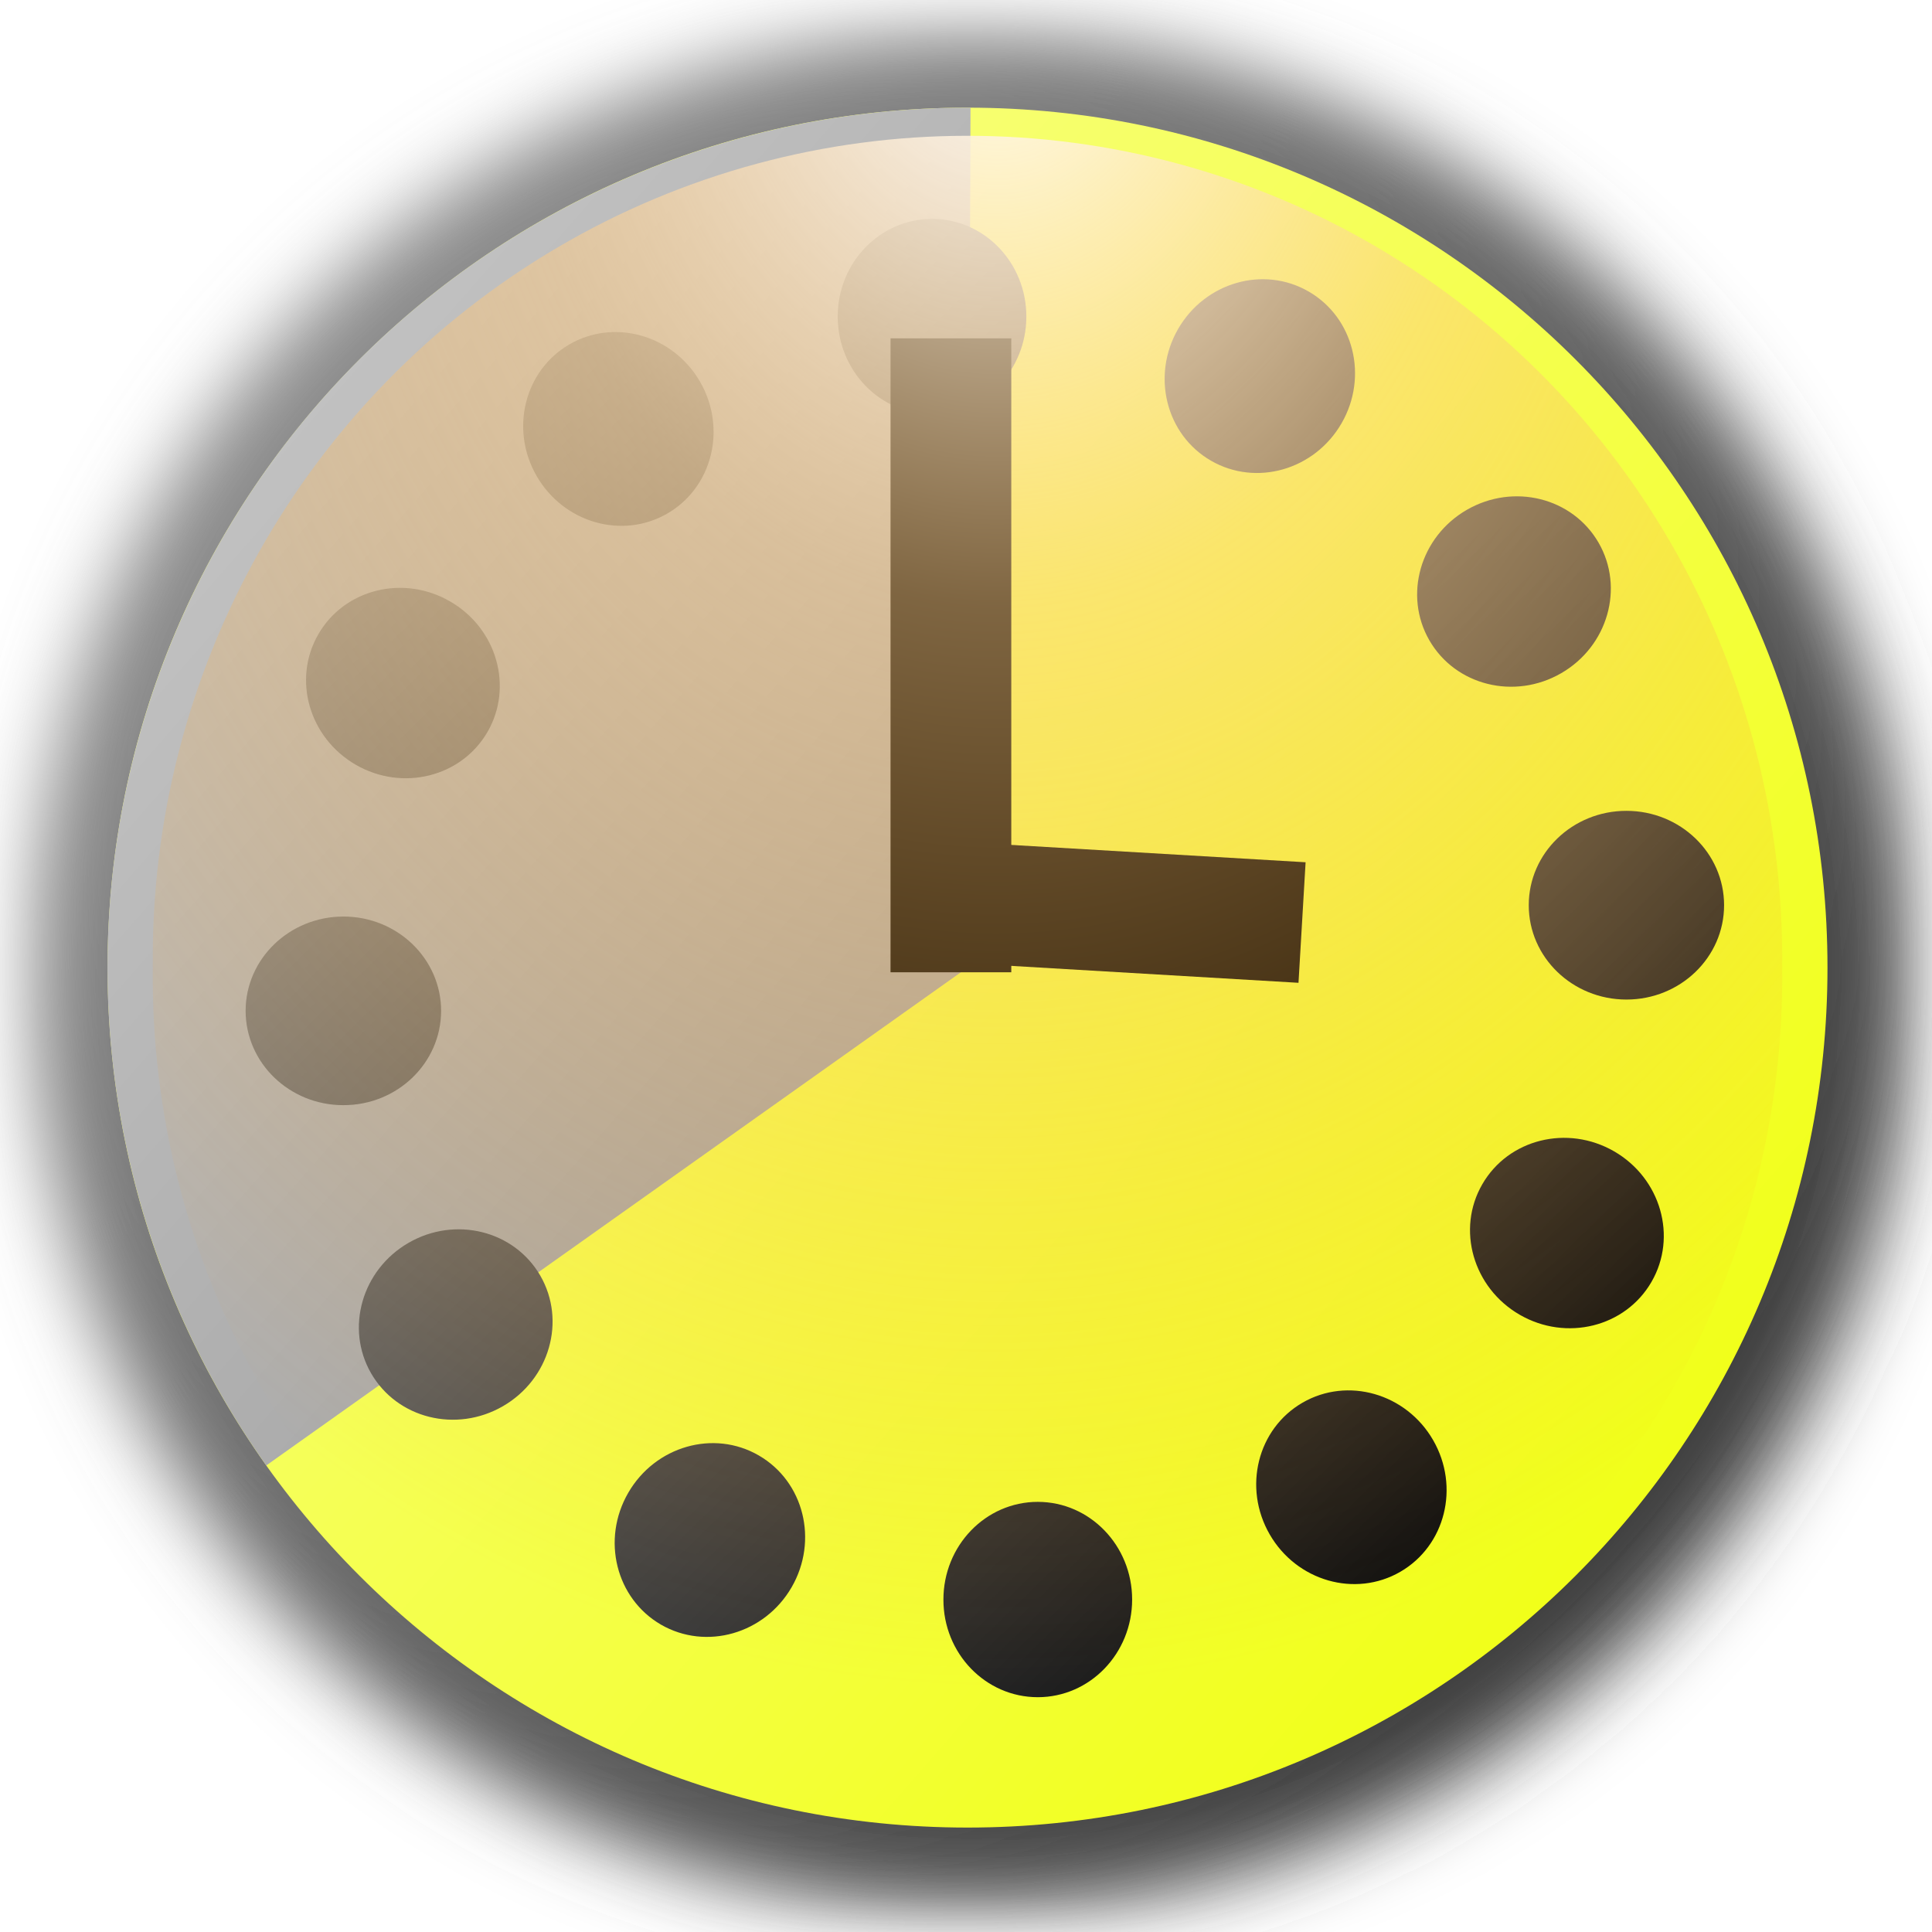
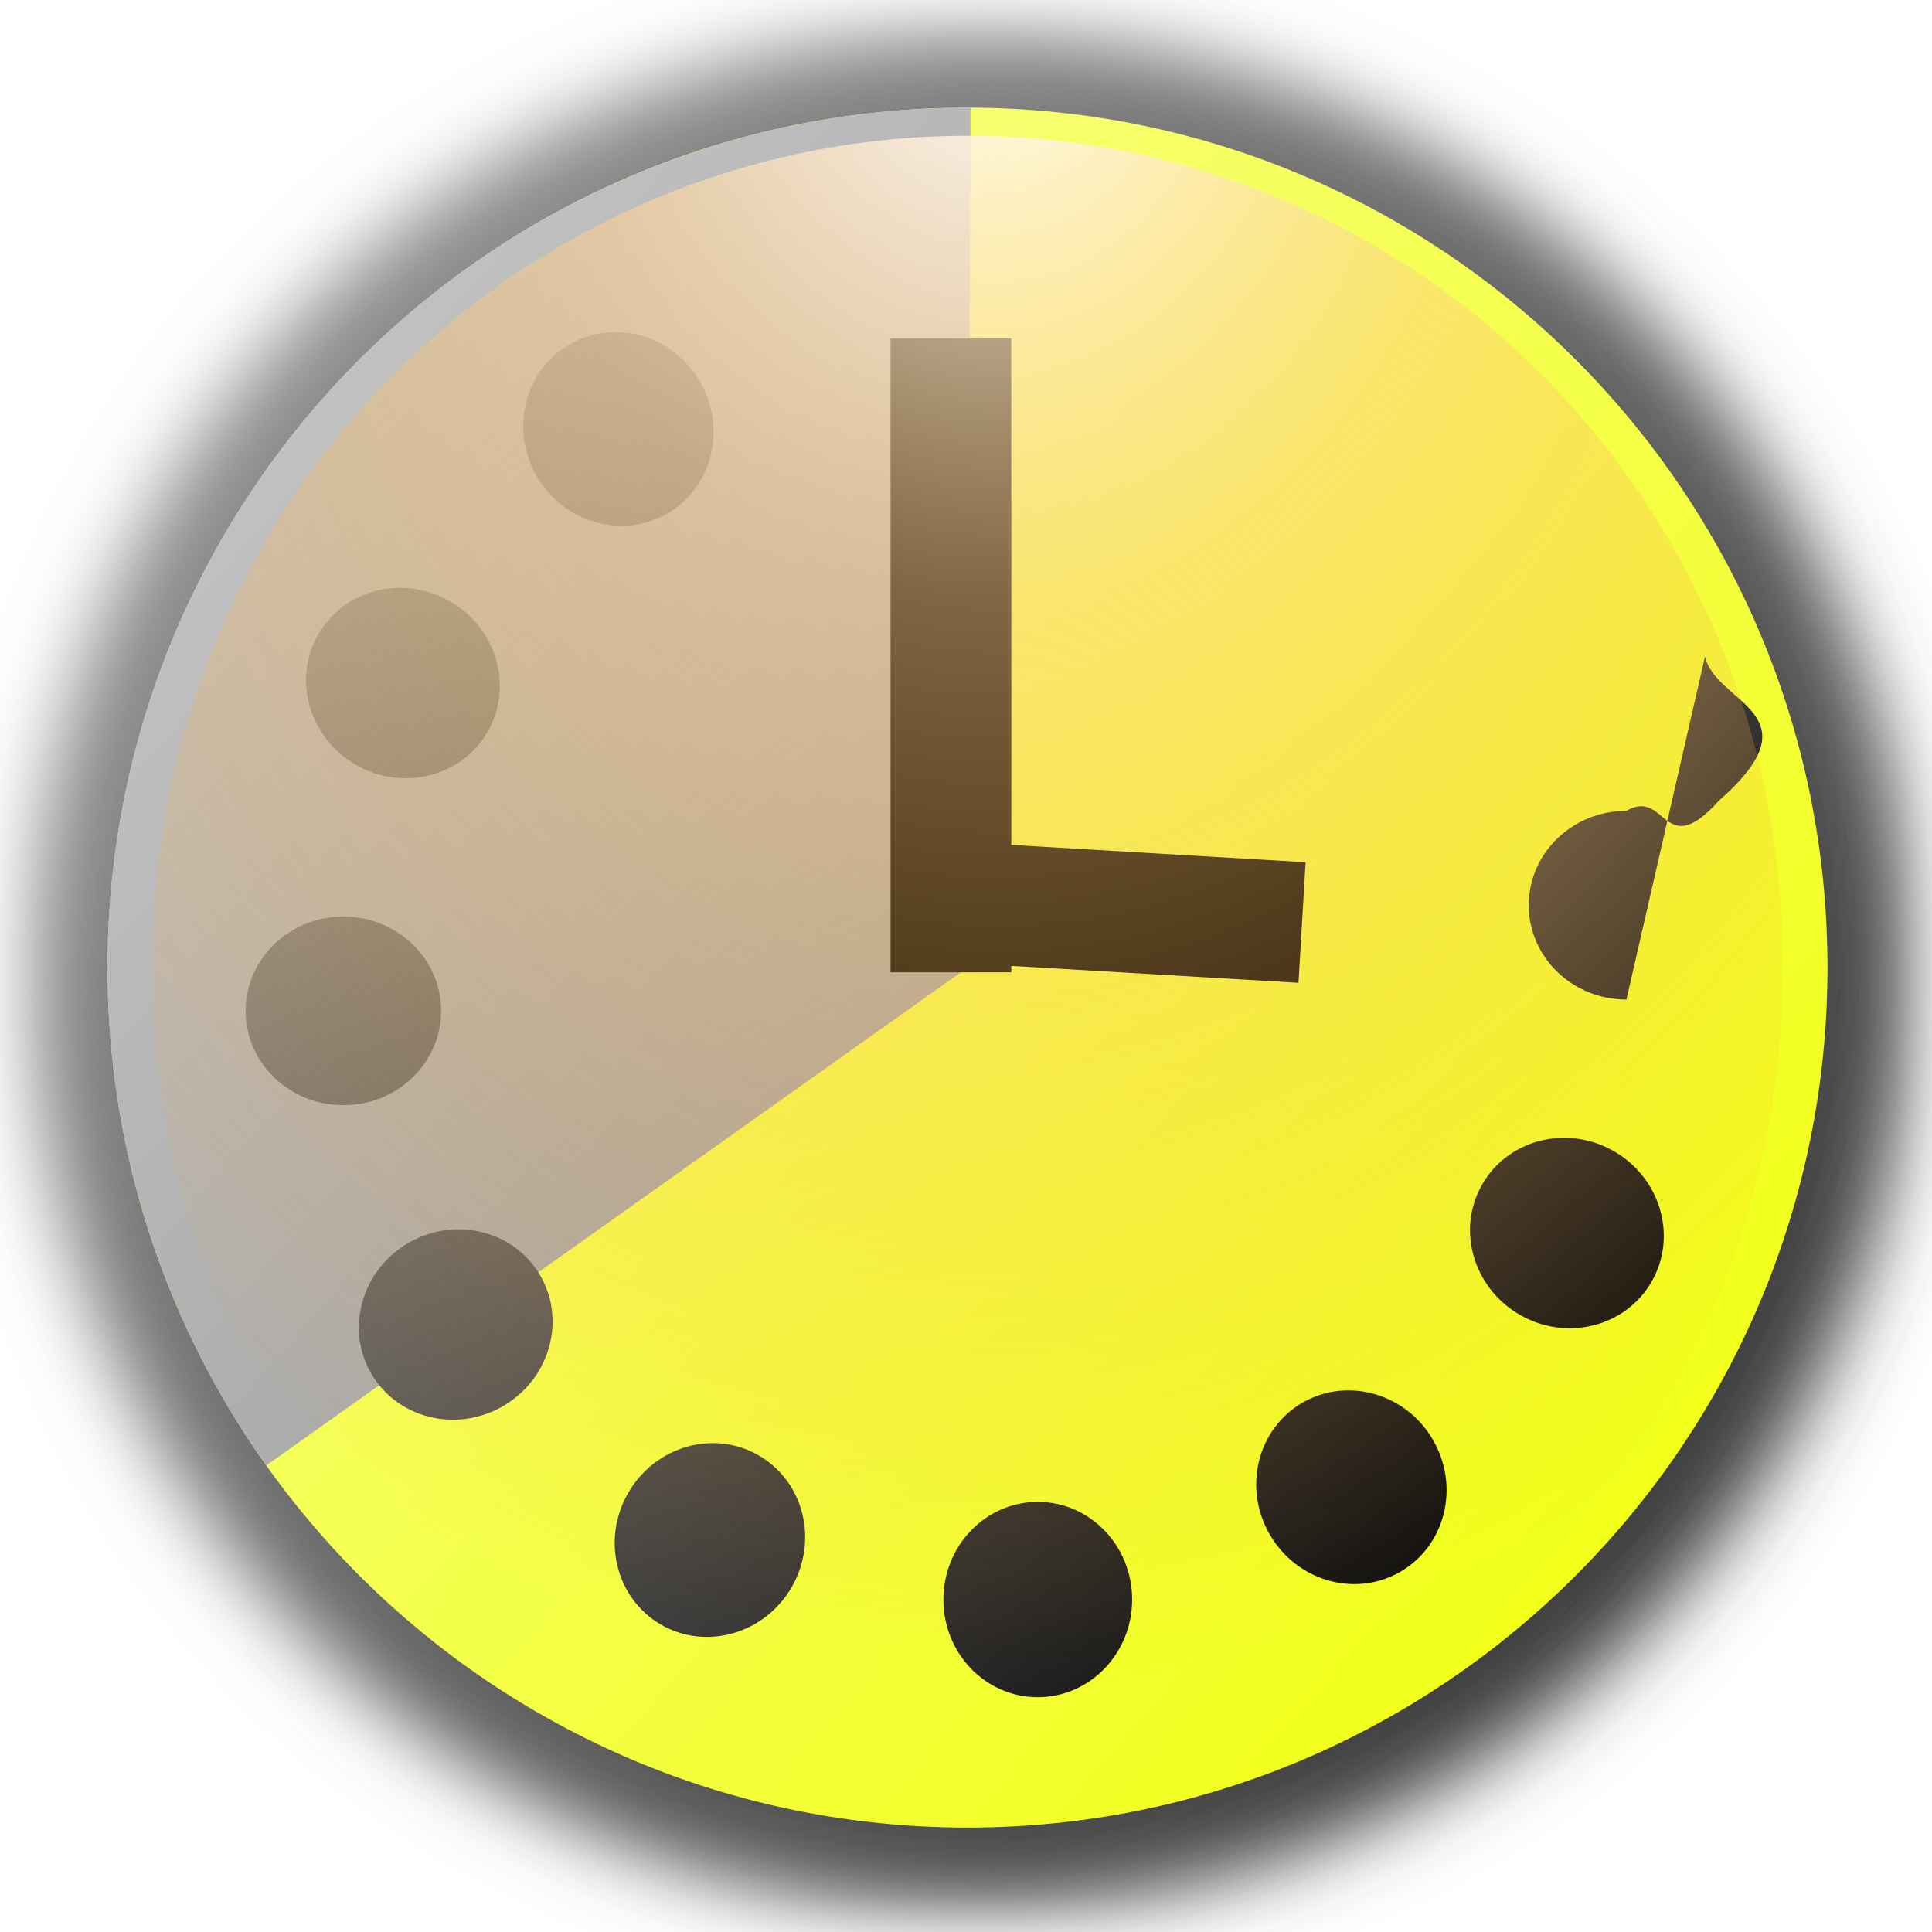
<svg xmlns="http://www.w3.org/2000/svg" xmlns:xlink="http://www.w3.org/1999/xlink" width="16px" height="16px" id="svg2987" version="1.1">
  <defs id="defs2989">
    <linearGradient id="linearGradient4465">
      <stop id="stop4467" offset="0" style="stop-color:#c1c1c1;stop-opacity:1;" />
      <stop id="stop4469" offset="1" style="stop-color:#8c8c8c;stop-opacity:1;" />
    </linearGradient>
    <linearGradient id="linearGradient4424">
      <stop style="stop-color:#000000;stop-opacity:1;" offset="0" id="stop4426" />
      <stop style="stop-color:#b3b3b3;stop-opacity:1;" offset="1" id="stop4428" />
    </linearGradient>
    <linearGradient id="linearGradient4357">
      <stop id="stop4359" offset="0" style="stop-color:#ffffff;stop-opacity:1;" />
      <stop style="stop-color:#ffcc84;stop-opacity:0.498;" offset="0.364" id="stop4473" />
      <stop id="stop4361" offset="1" style="stop-color:#ff9a0a;stop-opacity:0;" />
    </linearGradient>
    <linearGradient id="linearGradient4347">
      <stop id="stop4349" offset="0" style="stop-color:#909090;stop-opacity:1;" />
      <stop id="stop4351" offset="1" style="stop-color:#3c3c3c;stop-opacity:1;" />
    </linearGradient>
    <linearGradient id="linearGradient3767">
      <stop style="stop-color:#f8ff82;stop-opacity:1;" offset="0" id="stop3769" />
      <stop style="stop-color:#f1ff19;stop-opacity:1;" offset="1" id="stop3771" />
    </linearGradient>
    <linearGradient xlink:href="#linearGradient4347" id="linearGradient3779" x1="2.225" y1="2.83" x2="14.039" y2="13.172" gradientUnits="userSpaceOnUse" />
    <filter id="filter4339">
      <feGaussianBlur stdDeviation="0.324" id="feGaussianBlur4341" />
    </filter>
    <linearGradient xlink:href="#linearGradient3767" id="linearGradient4345" gradientUnits="userSpaceOnUse" x1="2.225" y1="2.83" x2="14.039" y2="13.172" />
    <linearGradient xlink:href="#linearGradient4424" id="linearGradient4430" x1="10.74" y1="16.149" x2="6.306" y2="-1.28" gradientUnits="userSpaceOnUse" />
    <radialGradient xlink:href="#linearGradient4357" id="radialGradient4440" gradientUnits="userSpaceOnUse" gradientTransform="matrix(1.571298,0.01074232,-0.01353758,1.980168,-4.565548,-0.6835587)" cx="8.198" cy="-0.08" fx="8.198" fy="-0.08" r="7.778" />
    <linearGradient xlink:href="#linearGradient4465" id="linearGradient4471" gradientUnits="userSpaceOnUse" x1="2.225" y1="2.83" x2="14.039" y2="13.172" />
  </defs>
  <g id="layer4" style="display:inline">
    <path style="fill:url(#linearGradient3779);fill-opacity:1;stroke:none;display:inline;filter:url(#filter4339)" id="path2997" d="m 15.822,8.133 a 7.778,7.778 0 1 1 -15.556,0 7.778,7.778 0 1 1 15.556,0 z" transform="translate(0,-0.08838835)" />
  </g>
  <g id="layer1" style="display:inline">
    <path transform="matrix(0.9156293,0,0,0.9156293,0.6473722,0.5665854)" d="m 15.822,8.133 a 7.778,7.778 0 1 1 -15.556,0 7.778,7.778 0 1 1 15.556,0 z" id="path4343" style="fill:url(#linearGradient4345);fill-opacity:1;stroke:none" />
  </g>
  <g id="layer5" style="display:inline">
    <path style="fill:url(#linearGradient4471);fill-opacity:1;stroke:none;display:inline" id="path4462" d="M 1.701,12.636 A 7.778,7.778 0 0 1 8.071,0.355 L 8.043,8.133 z" transform="matrix(0.9156293,0,0,0.9156293,0.6473722,0.5665854)" />
  </g>
  <g id="layer2" style="display:inline">
-     <path id="use4309" transform="matrix(0.773237,-0.4464286,0.4464286,0.773237,-1.97159,5.552933)" style="fill:url(#linearGradient4430);fill-opacity:1;stroke:none" d="M 8.875,2.031 C 8.875,2.532 8.483,2.938 8,2.938 7.517,2.938 7.125,2.532 7.125,2.031 7.125,1.531 7.517,1.125 8,1.125 c 0.483,0 0.875,0.406 0.875,0.906 z M 5.848,2.636 C 6.099,3.069 5.962,3.617 5.544,3.858 5.125,4.1 4.583,3.944 4.333,3.511 4.083,3.077 4.219,2.53 4.638,2.289 5.056,2.047 5.598,2.202 5.848,2.636 z M 3.53,4.673 C 3.963,4.923 4.119,5.465 3.877,5.884 3.635,6.302 3.088,6.439 2.655,6.188 2.221,5.938 2.066,5.396 2.307,4.977 2.549,4.559 3.096,4.423 3.53,4.673 z m -0.99,2.923 c 0.501,0 0.906,0.392 0.906,0.875 0,0.483 -0.406,0.875 -0.906,0.875 -0.501,0 -0.906,-0.392 -0.906,-0.875 0,-0.483 0.406,-0.875 0.906,-0.875 z M 3.145,10.623 c 0.433,-0.25 0.981,-0.114 1.222,0.305 0.242,0.419 0.086,0.961 -0.347,1.211 C 3.586,12.389 3.039,12.252 2.797,11.834 2.556,11.415 2.711,10.873 3.145,10.623 z m 2.037,2.319 c 0.25,-0.433 0.792,-0.589 1.211,-0.347 0.419,0.242 0.555,0.789 0.305,1.222 -0.25,0.433 -0.792,0.589 -1.211,0.347 C 5.068,13.922 4.931,13.375 5.182,12.942 z m 2.923,0.99 c 0,-0.501 0.392,-0.906 0.875,-0.906 0.483,0 0.875,0.406 0.875,0.906 0,0.501 -0.392,0.906 -0.875,0.906 -0.483,0 -0.875,-0.406 -0.875,-0.906 z M 11.132,13.327 c -0.25,-0.433 -0.114,-0.981 0.305,-1.222 0.419,-0.242 0.961,-0.086 1.211,0.347 0.25,0.433 0.114,0.981 -0.305,1.222 -0.419,0.242 -0.961,0.086 -1.211,-0.347 z m 2.319,-2.037 c -0.433,-0.25 -0.589,-0.792 -0.347,-1.211 0.242,-0.419 0.789,-0.555 1.222,-0.305 0.433,0.25 0.589,0.792 0.347,1.211 -0.242,0.419 -0.789,0.555 -1.222,0.305 z M 14.44,8.366 c -0.501,0 -0.906,-0.392 -0.906,-0.875 0,-0.483 0.406,-0.875 0.906,-0.875 0.501,0 0.906,0.392 0.906,0.875 0,0.483 -0.406,0.875 -0.906,0.875 z M 13.835,5.34 C 13.402,5.59 12.855,5.454 12.613,5.035 12.371,4.617 12.527,4.074 12.96,3.824 c 0.433,-0.25 0.981,-0.114 1.222,0.305 0.242,0.419 0.086,0.961 -0.347,1.211 z M 11.798,3.021 C 11.548,3.454 11.006,3.61 10.588,3.368 10.169,3.127 10.033,2.579 10.283,2.146 10.533,1.712 11.075,1.557 11.494,1.799 11.912,2.04 12.049,2.587 11.798,3.021 z" />
+     <path id="use4309" transform="matrix(0.773237,-0.4464286,0.4464286,0.773237,-1.97159,5.552933)" style="fill:url(#linearGradient4430);fill-opacity:1;stroke:none" d="M 8.875,2.031 C 8.875,2.532 8.483,2.938 8,2.938 7.517,2.938 7.125,2.532 7.125,2.031 7.125,1.531 7.517,1.125 8,1.125 c 0.483,0 0.875,0.406 0.875,0.906 z M 5.848,2.636 C 6.099,3.069 5.962,3.617 5.544,3.858 5.125,4.1 4.583,3.944 4.333,3.511 4.083,3.077 4.219,2.53 4.638,2.289 5.056,2.047 5.598,2.202 5.848,2.636 z M 3.53,4.673 C 3.963,4.923 4.119,5.465 3.877,5.884 3.635,6.302 3.088,6.439 2.655,6.188 2.221,5.938 2.066,5.396 2.307,4.977 2.549,4.559 3.096,4.423 3.53,4.673 z m -0.99,2.923 c 0.501,0 0.906,0.392 0.906,0.875 0,0.483 -0.406,0.875 -0.906,0.875 -0.501,0 -0.906,-0.392 -0.906,-0.875 0,-0.483 0.406,-0.875 0.906,-0.875 z M 3.145,10.623 c 0.433,-0.25 0.981,-0.114 1.222,0.305 0.242,0.419 0.086,0.961 -0.347,1.211 C 3.586,12.389 3.039,12.252 2.797,11.834 2.556,11.415 2.711,10.873 3.145,10.623 z m 2.037,2.319 c 0.25,-0.433 0.792,-0.589 1.211,-0.347 0.419,0.242 0.555,0.789 0.305,1.222 -0.25,0.433 -0.792,0.589 -1.211,0.347 C 5.068,13.922 4.931,13.375 5.182,12.942 z m 2.923,0.99 c 0,-0.501 0.392,-0.906 0.875,-0.906 0.483,0 0.875,0.406 0.875,0.906 0,0.501 -0.392,0.906 -0.875,0.906 -0.483,0 -0.875,-0.406 -0.875,-0.906 z M 11.132,13.327 c -0.25,-0.433 -0.114,-0.981 0.305,-1.222 0.419,-0.242 0.961,-0.086 1.211,0.347 0.25,0.433 0.114,0.981 -0.305,1.222 -0.419,0.242 -0.961,0.086 -1.211,-0.347 z m 2.319,-2.037 c -0.433,-0.25 -0.589,-0.792 -0.347,-1.211 0.242,-0.419 0.789,-0.555 1.222,-0.305 0.433.0.05 0.589,0.792 0.347,1.211 -0.242,0.419 -0.789,0.555 -1.222,0.305 z M 14.44,8.366 c -0.501,0 -0.906,-0.392 -0.906,-0.875 0,-0.483 0.406,-0.875 0.906,-0.875 0.501,0 0.906,0.392 0.906,0.875 0,0.483 -0.406,0.875 -0.906,0.875 z M 13.835,5.34 C 13.402,5.59 12.855,5.454 12.613,5.04.0.05 12.371,4.617 12.527,4.074 12.96,3.824 c 0.433,-0.25 0.981,-0.114 1.222,0.305.0.042,0.419 0.086,0.961 -0.347,1.211 z M 11.798,3.021 C 11.548,3.454 11.006,3.61 10.588,3.368 10.169,3.127 10.033,2.579 10.283,2.146 10.533,1.712 11.075,1.557 11.494,1.799 11.912,2.04 12.049,2.587 11.798,3.021 z" />
    <path style="fill:none;stroke:#000000;stroke-width:1px;stroke-linecap:butt;stroke-linejoin:miter;stroke-opacity:1" d="m 7.875,2.802 0,5.25" id="path4436" />
    <path style="fill:none;stroke:#000000;stroke-width:1px;stroke-linecap:butt;stroke-linejoin:miter;stroke-opacity:1" d="M 7.778,7.463 10.783,7.64" id="path4438" />
  </g>
  <g id="layer3" style="display:inline">
    <path style="fill:url(#radialGradient4440);fill-opacity:1;stroke:none" id="path4353" d="m 15.412,8.133 a 7.369,7.437 0 1 1 -14.737,0 7.369,7.437 0 1 1 14.737,0 z" transform="matrix(0.9156293,0,0,0.9156293,0.6473722,0.5665854)" />
  </g>
</svg>
